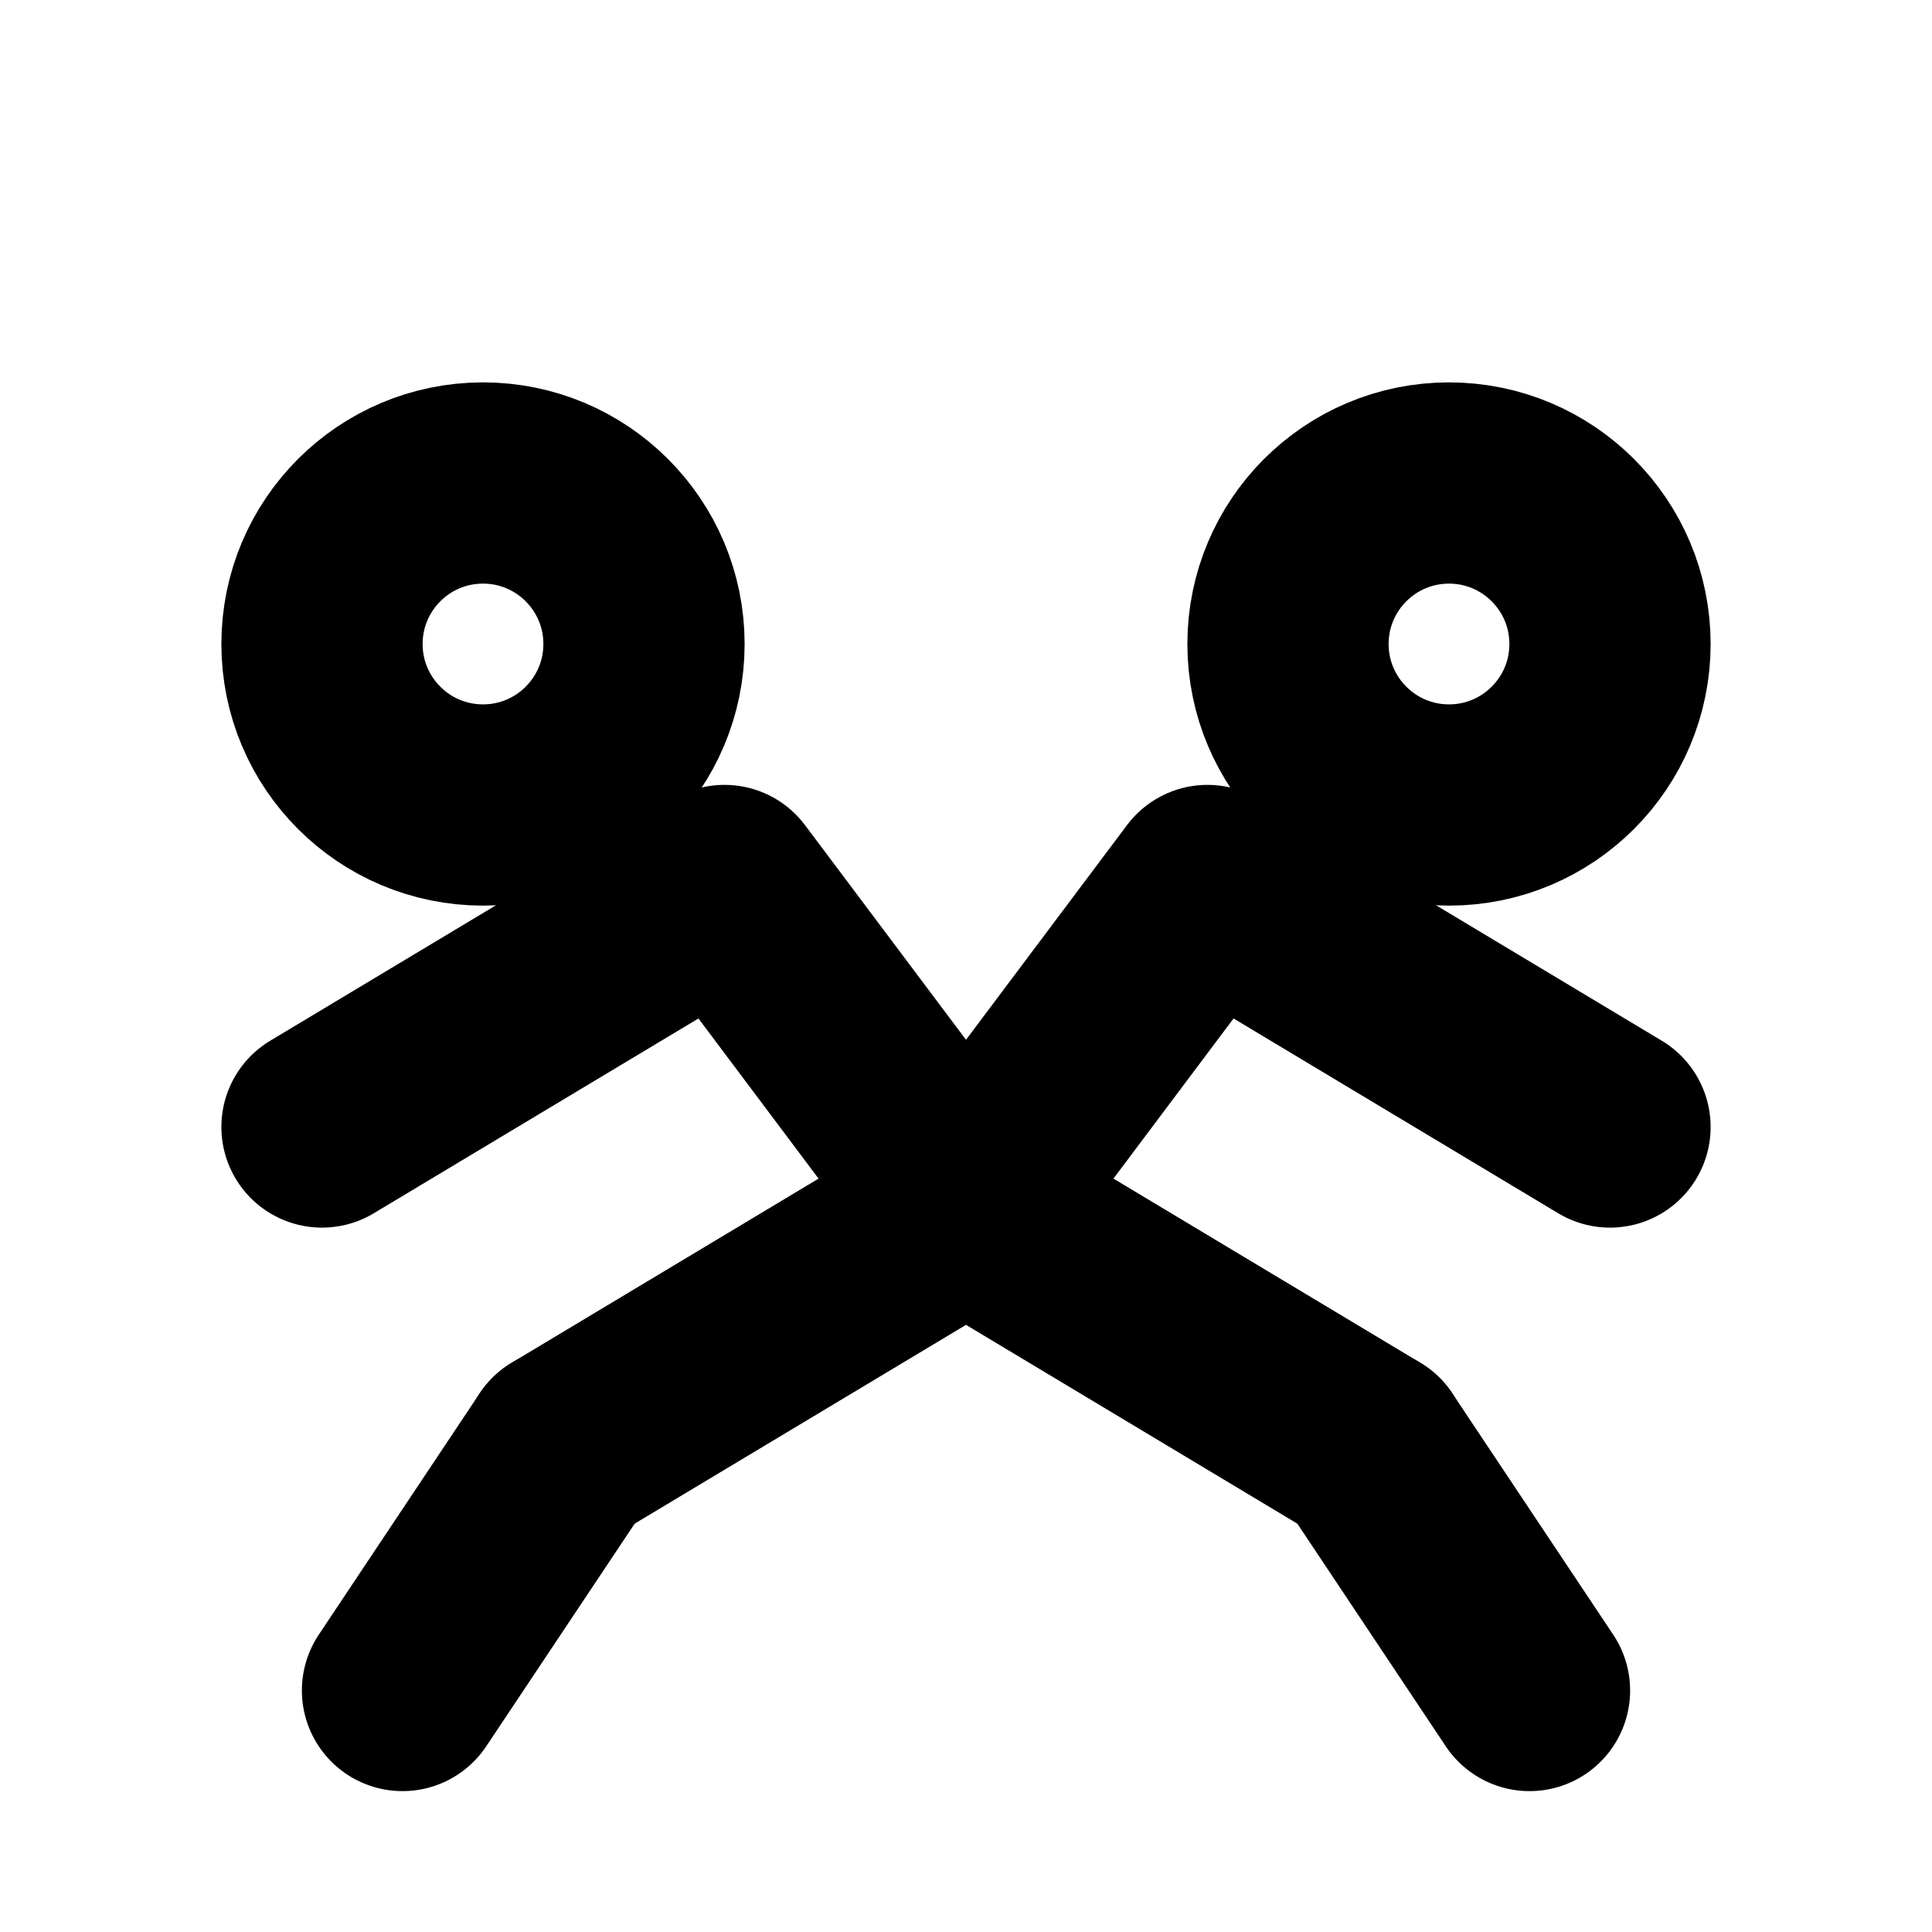
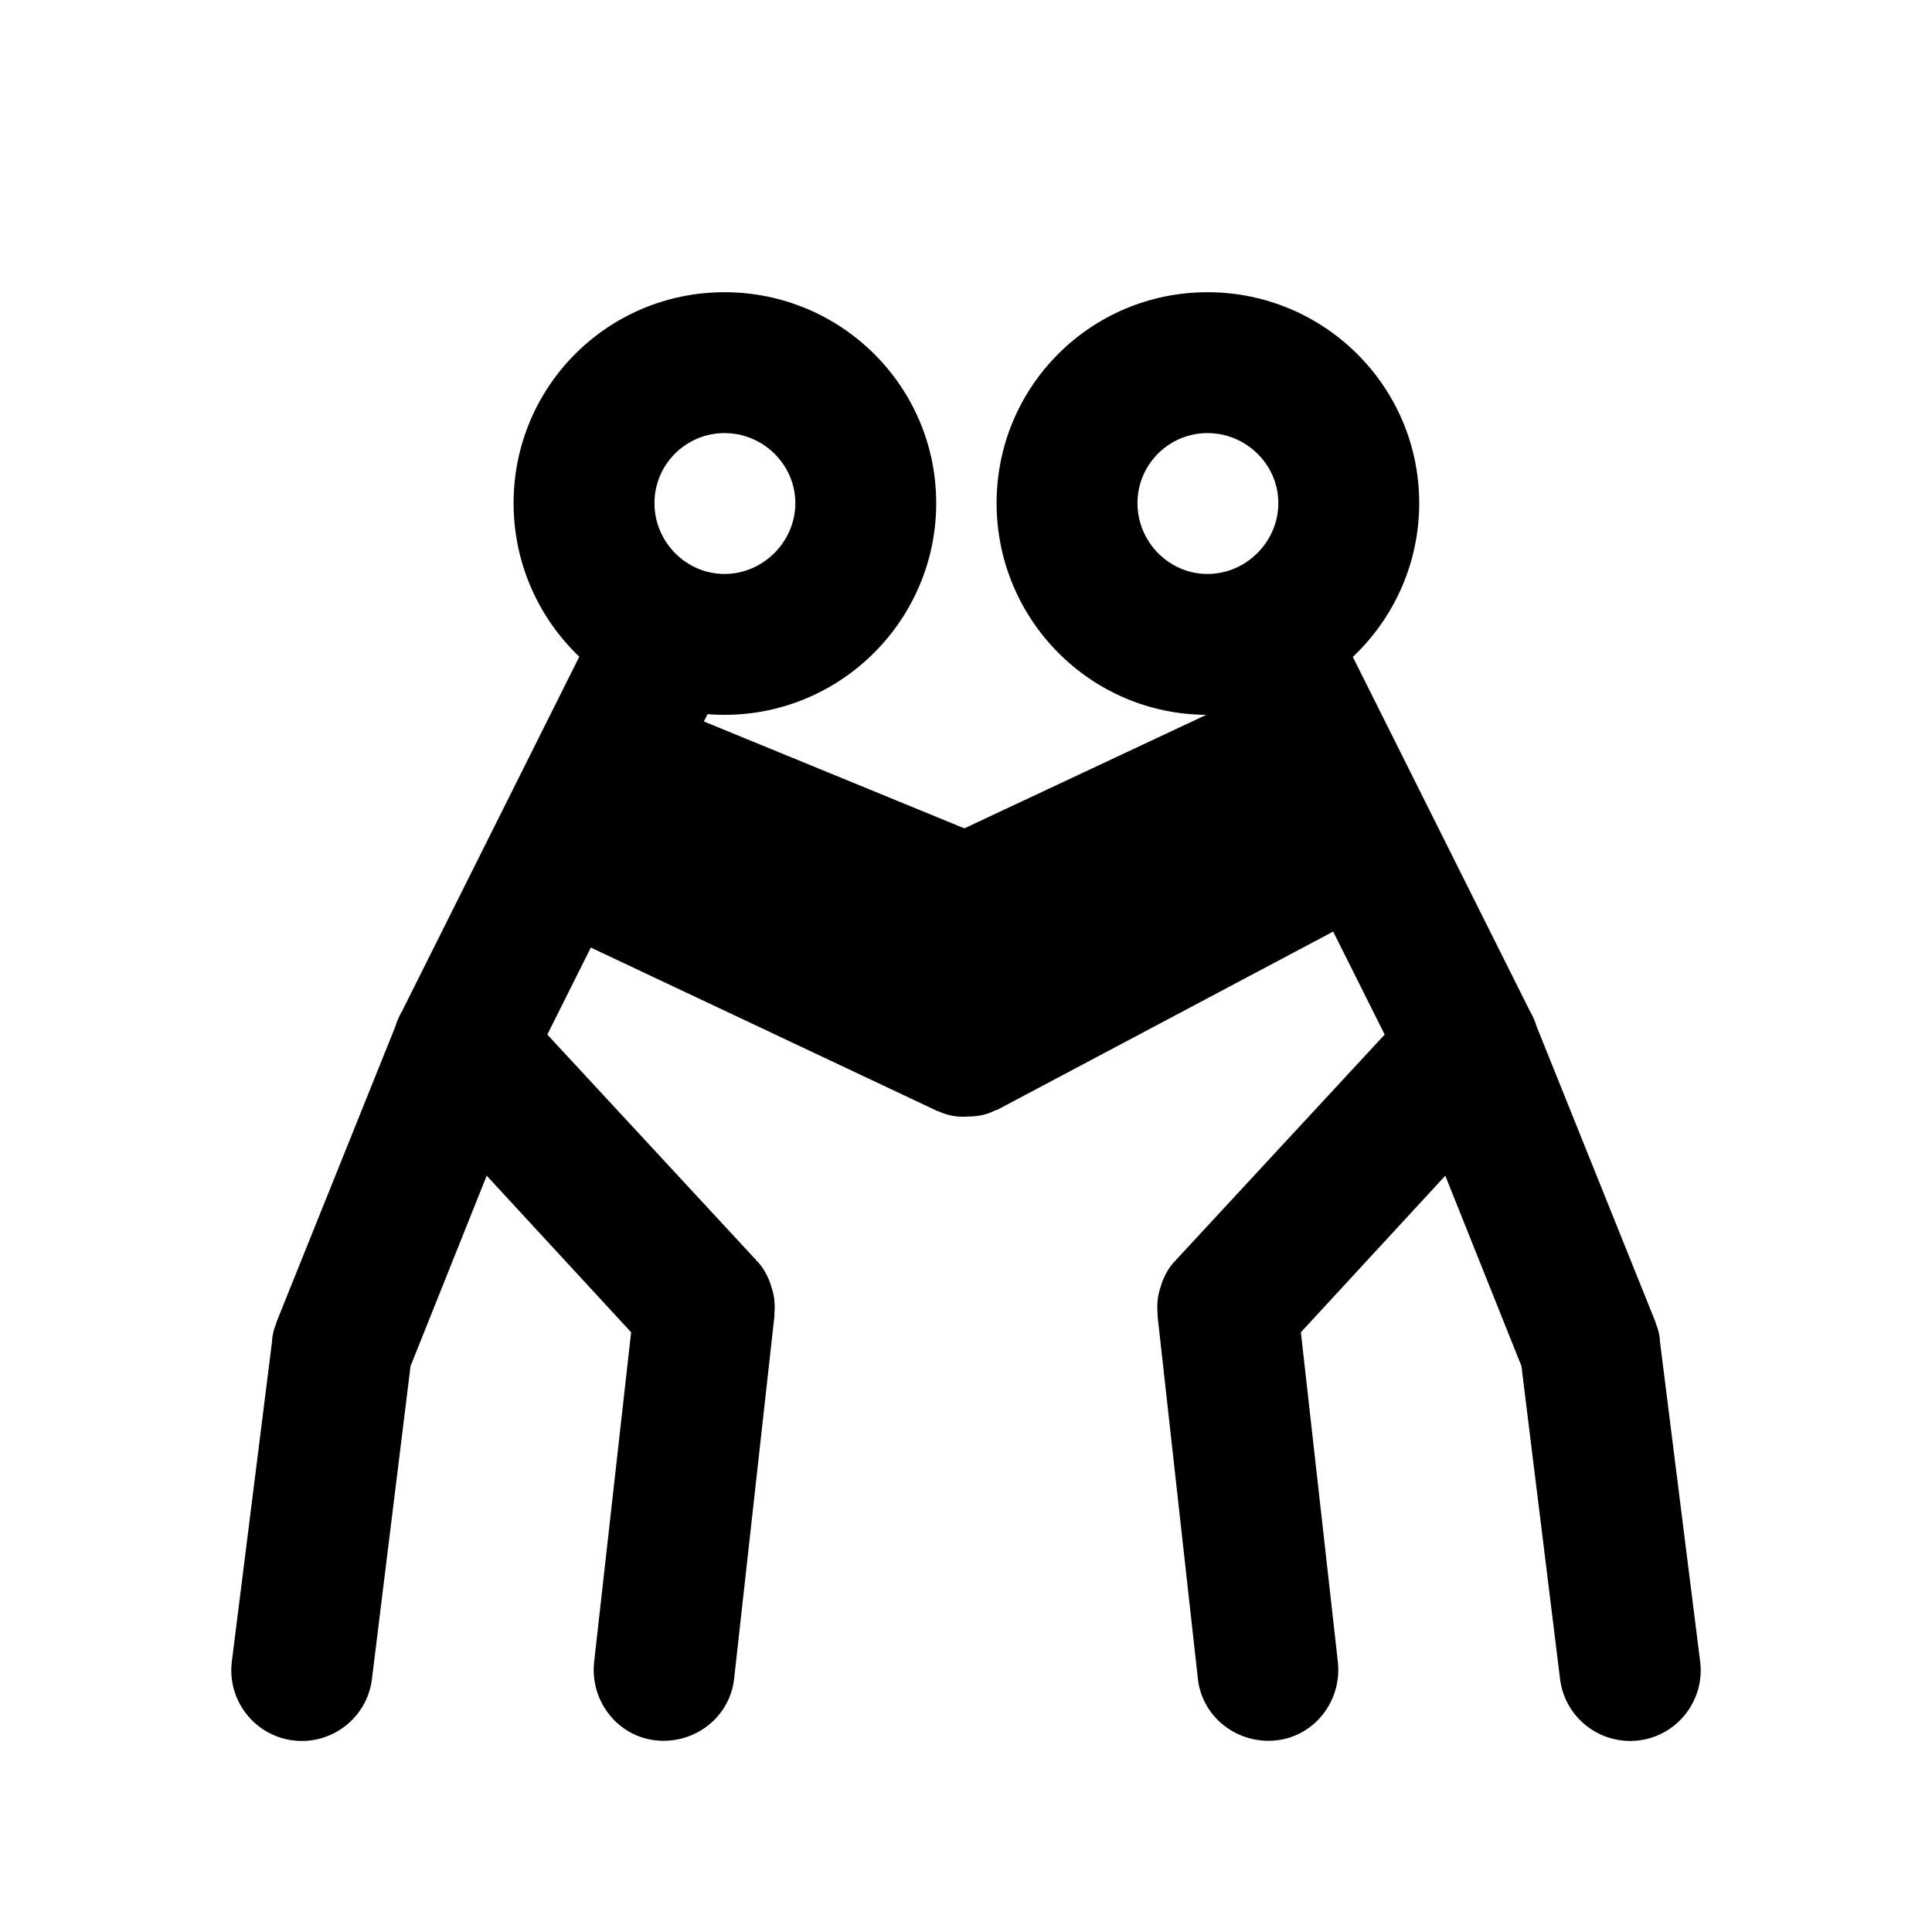
- <svg xmlns="http://www.w3.org/2000/svg" viewBox="0 0 24 24" fill="currentColor" stroke="currentColor" stroke-width="2.5" stroke-linecap="round" stroke-linejoin="round">
-   <g fill="none">
-     <path d="M6 6a2 2 0 1 0 0 4 2 2 0 0 0 0-4Z" />
-     <path d="M18 6a2 2 0 1 0 0 4 2 2 0 0 0 0-4Z" />
-     <path d="M4 14l5-3 3 4 3-4 5 3" />
-     <path d="M7 18l5-3 5 3" />
-     <path d="M7 18l-2 3" />
-     <path d="M17 18l2 3" />
-   </g>
+ <svg xmlns="http://www.w3.org/2000/svg" viewBox="0 0 24 24" fill="currentColor">
+   <path d="M6.38 6.25C6.38 4.8 7.55 3.63 9 3.63C10.45 3.63 11.63 4.8 11.63 6.25C11.63 7.7 10.45 8.88 9 8.88C7.55 8.88 6.38 7.7 6.38 6.25ZM9 7.13C9.48 7.13 9.88 6.73 9.88 6.25C9.88 5.77 9.48 5.38 9 5.38C8.52 5.38 8.13 5.77 8.13 6.25C8.13 6.73 8.52 7.13 9 7.13ZM8.39 7.72C8.82 7.93 9 8.46 8.78 8.89L6.53 13.39C6.32 13.82 5.79 14 5.36 13.78C4.93 13.57 4.75 13.04 4.97 12.61L7.22 8.11C7.43 7.68 7.96 7.5 8.39 7.72ZM6.07 12.19C6.52 12.37 6.74 12.88 6.56 13.32L5.1 16.97L4.62 20.86C4.56 21.34 4.12 21.68 3.64 21.62C3.16 21.56 2.82 21.12 2.88 20.64L3.38 16.66C3.38 16.62 3.39 16.57 3.4 16.53C3.41 16.49 3.43 16.45 3.44 16.41L4.94 12.68C5.12 12.23 5.63 12.01 6.07 12.19ZM5.16 12.36C5.51 12.03 6.07 12.05 6.39 12.41L9.39 15.65C9.4 15.66 9.4 15.67 9.41 15.67C9.49 15.76 9.55 15.87 9.58 15.98C9.62 16.09 9.63 16.2 9.62 16.32C9.62 16.33 9.62 16.34 9.62 16.35L9.12 20.85C9.07 21.33 8.63 21.67 8.15 21.62C7.67 21.57 7.33 21.13 7.38 20.65L7.84 16.55L5.11 13.59C4.78 13.24 4.8 12.68 5.16 12.36ZM6.94 9.17C7.12 8.72 7.64 8.51 8.08 8.69L11.98 10.29L15.88 8.46C16.31 8.25 16.84 8.44 17.04 8.88C17.25 9.31 17.06 9.84 16.62 10.04L12.38 12.04C12.25 12.1 12.14 12.12 12.02 12.12C11.91 12.13 11.79 12.11 11.68 12.06L7.42 10.31C6.97 10.13 6.76 9.61 6.94 9.17ZM12.38 6.25C12.38 4.8 13.55 3.63 15 3.63C16.45 3.63 17.63 4.8 17.63 6.25C17.63 7.7 16.45 8.88 15 8.88C13.55 8.88 12.38 7.7 12.38 6.25ZM15 7.13C15.48 7.13 15.88 6.73 15.88 6.25C15.88 5.77 15.48 5.38 15 5.38C14.52 5.38 14.13 5.77 14.13 6.25C14.13 6.73 14.52 7.13 15 7.13ZM15.61 7.72C16.04 7.5 16.57 7.68 16.78 8.11L19.03 12.61C19.25 13.04 19.07 13.57 18.64 13.78C18.21 14 17.68 13.82 17.47 13.39L15.22 8.89C15 8.46 15.18 7.93 15.61 7.72ZM17.93 12.19C18.37 12.01 18.88 12.23 19.06 12.68L20.56 16.41C20.57 16.45 20.59 16.49 20.6 16.53C20.61 16.57 20.62 16.62 20.62 16.66L21.12 20.64C21.18 21.12 20.84 21.56 20.36 21.62C19.88 21.68 19.44 21.34 19.38 20.86L18.9 16.97L17.44 13.32C17.26 12.88 17.48 12.37 17.93 12.19ZM18.84 12.36C19.2 12.68 19.22 13.24 18.89 13.59L16.16 16.55L16.62 20.65C16.67 21.13 16.33 21.57 15.85 21.62C15.37 21.67 14.93 21.33 14.88 20.85L14.38 16.35C14.38 16.34 14.38 16.33 14.38 16.32C14.37 16.2 14.38 16.09 14.42 15.98C14.45 15.87 14.51 15.76 14.59 15.67C14.6 15.67 14.6 15.66 14.61 15.65L17.61 12.41C17.93 12.05 18.49 12.03 18.84 12.36ZM17.02 10.34C17.25 10.77 17.09 11.3 16.66 11.52L12.42 13.77C12.4 13.78 12.39 13.79 12.37 13.79C12.26 13.85 12.14 13.87 12.02 13.87C11.9 13.88 11.78 13.86 11.67 13.81C11.65 13.8 11.63 13.8 11.62 13.79L7.38 11.79C6.94 11.59 6.75 11.06 6.96 10.63C7.16 10.19 7.69 10 8.12 10.21L11.98 12.02L15.84 9.98C16.27 9.75 16.8 9.91 17.02 10.34Z" />
</svg>
